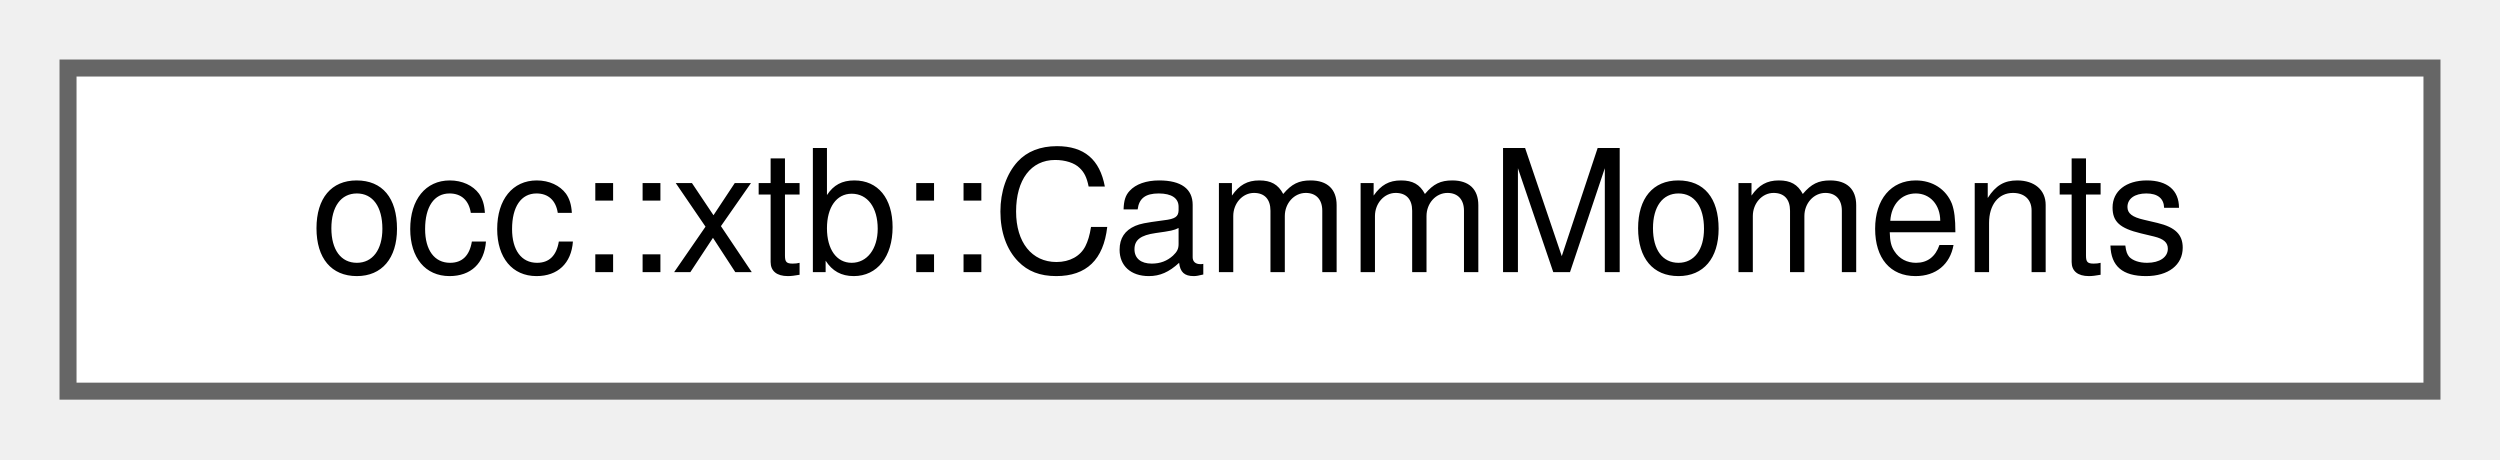
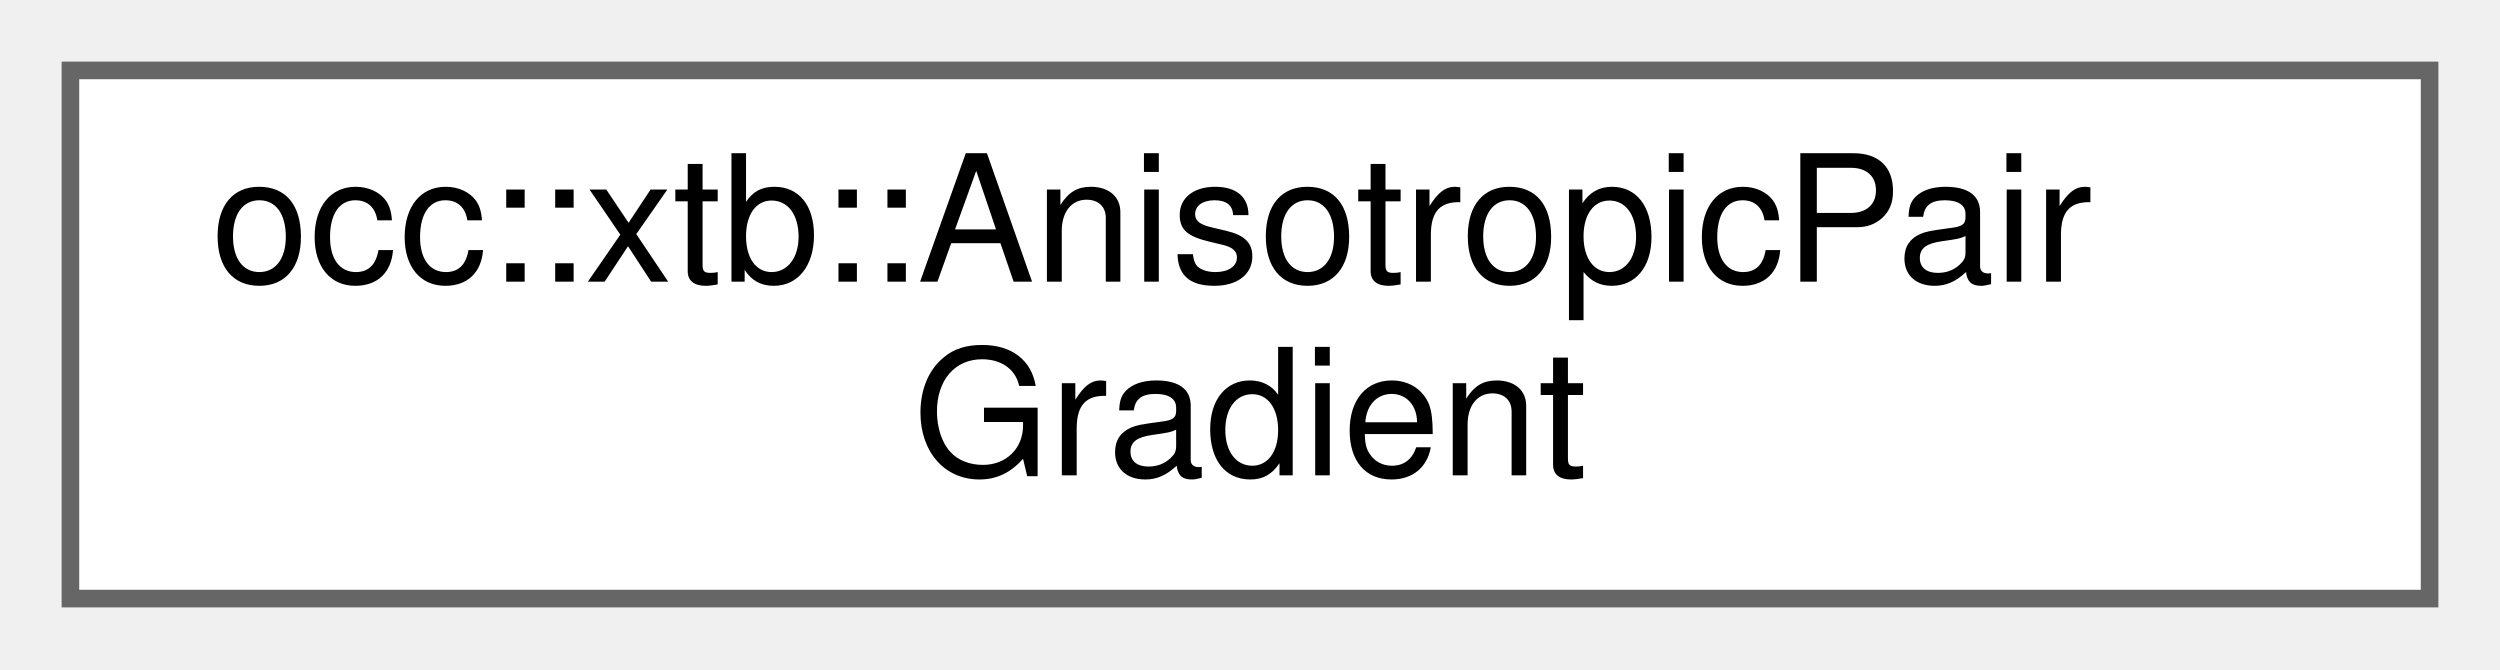
- <svg xmlns="http://www.w3.org/2000/svg" xmlns:xlink="http://www.w3.org/1999/xlink" width="147pt" height="27pt" viewBox="0.00 0.00 147.00 27.00">
-   <g id="graph0" class="graph" transform="scale(1 1) rotate(0) translate(4 23)">
+ <svg xmlns="http://www.w3.org/2000/svg" xmlns:xlink="http://www.w3.org/1999/xlink" width="142pt" height="38pt" viewBox="0.00 0.00 142.00 38.00">
+   <g id="graph0" class="graph" transform="scale(1 1) rotate(0) translate(4 34)">
    <g id="Node000000" class="node">
      <g id="a_Node000000">
-         <a xlink:href="structocc_1_1xtb_1_1CammMoments.html" target="_top" xlink:title=" ">
-           <polygon fill="white" stroke="#666666" points="139,-19 0,-19 0,0 139,0 139,-19" />
-           <text text-anchor="middle" x="69.5" y="-7" font-family="Helvetica,sans-Serif" font-size="10.00">occ::xtb::CammMoments</text>
+         <a xlink:href="structocc_1_1xtb_1_1AnisotropicPairGradient.html" target="_top" xlink:title=" ">
+           <polygon fill="white" stroke="#666666" points="134,-30 0,-30 0,0 134,0 134,-30" />
+           <text text-anchor="start" x="8" y="-18" font-family="Helvetica,sans-Serif" font-size="10.00">occ::xtb::AnisotropicPair</text>
+           <text text-anchor="middle" x="67" y="-7" font-family="Helvetica,sans-Serif" font-size="10.00">Gradient</text>
        </a>
      </g>
    </g>
  </g>
</svg>
